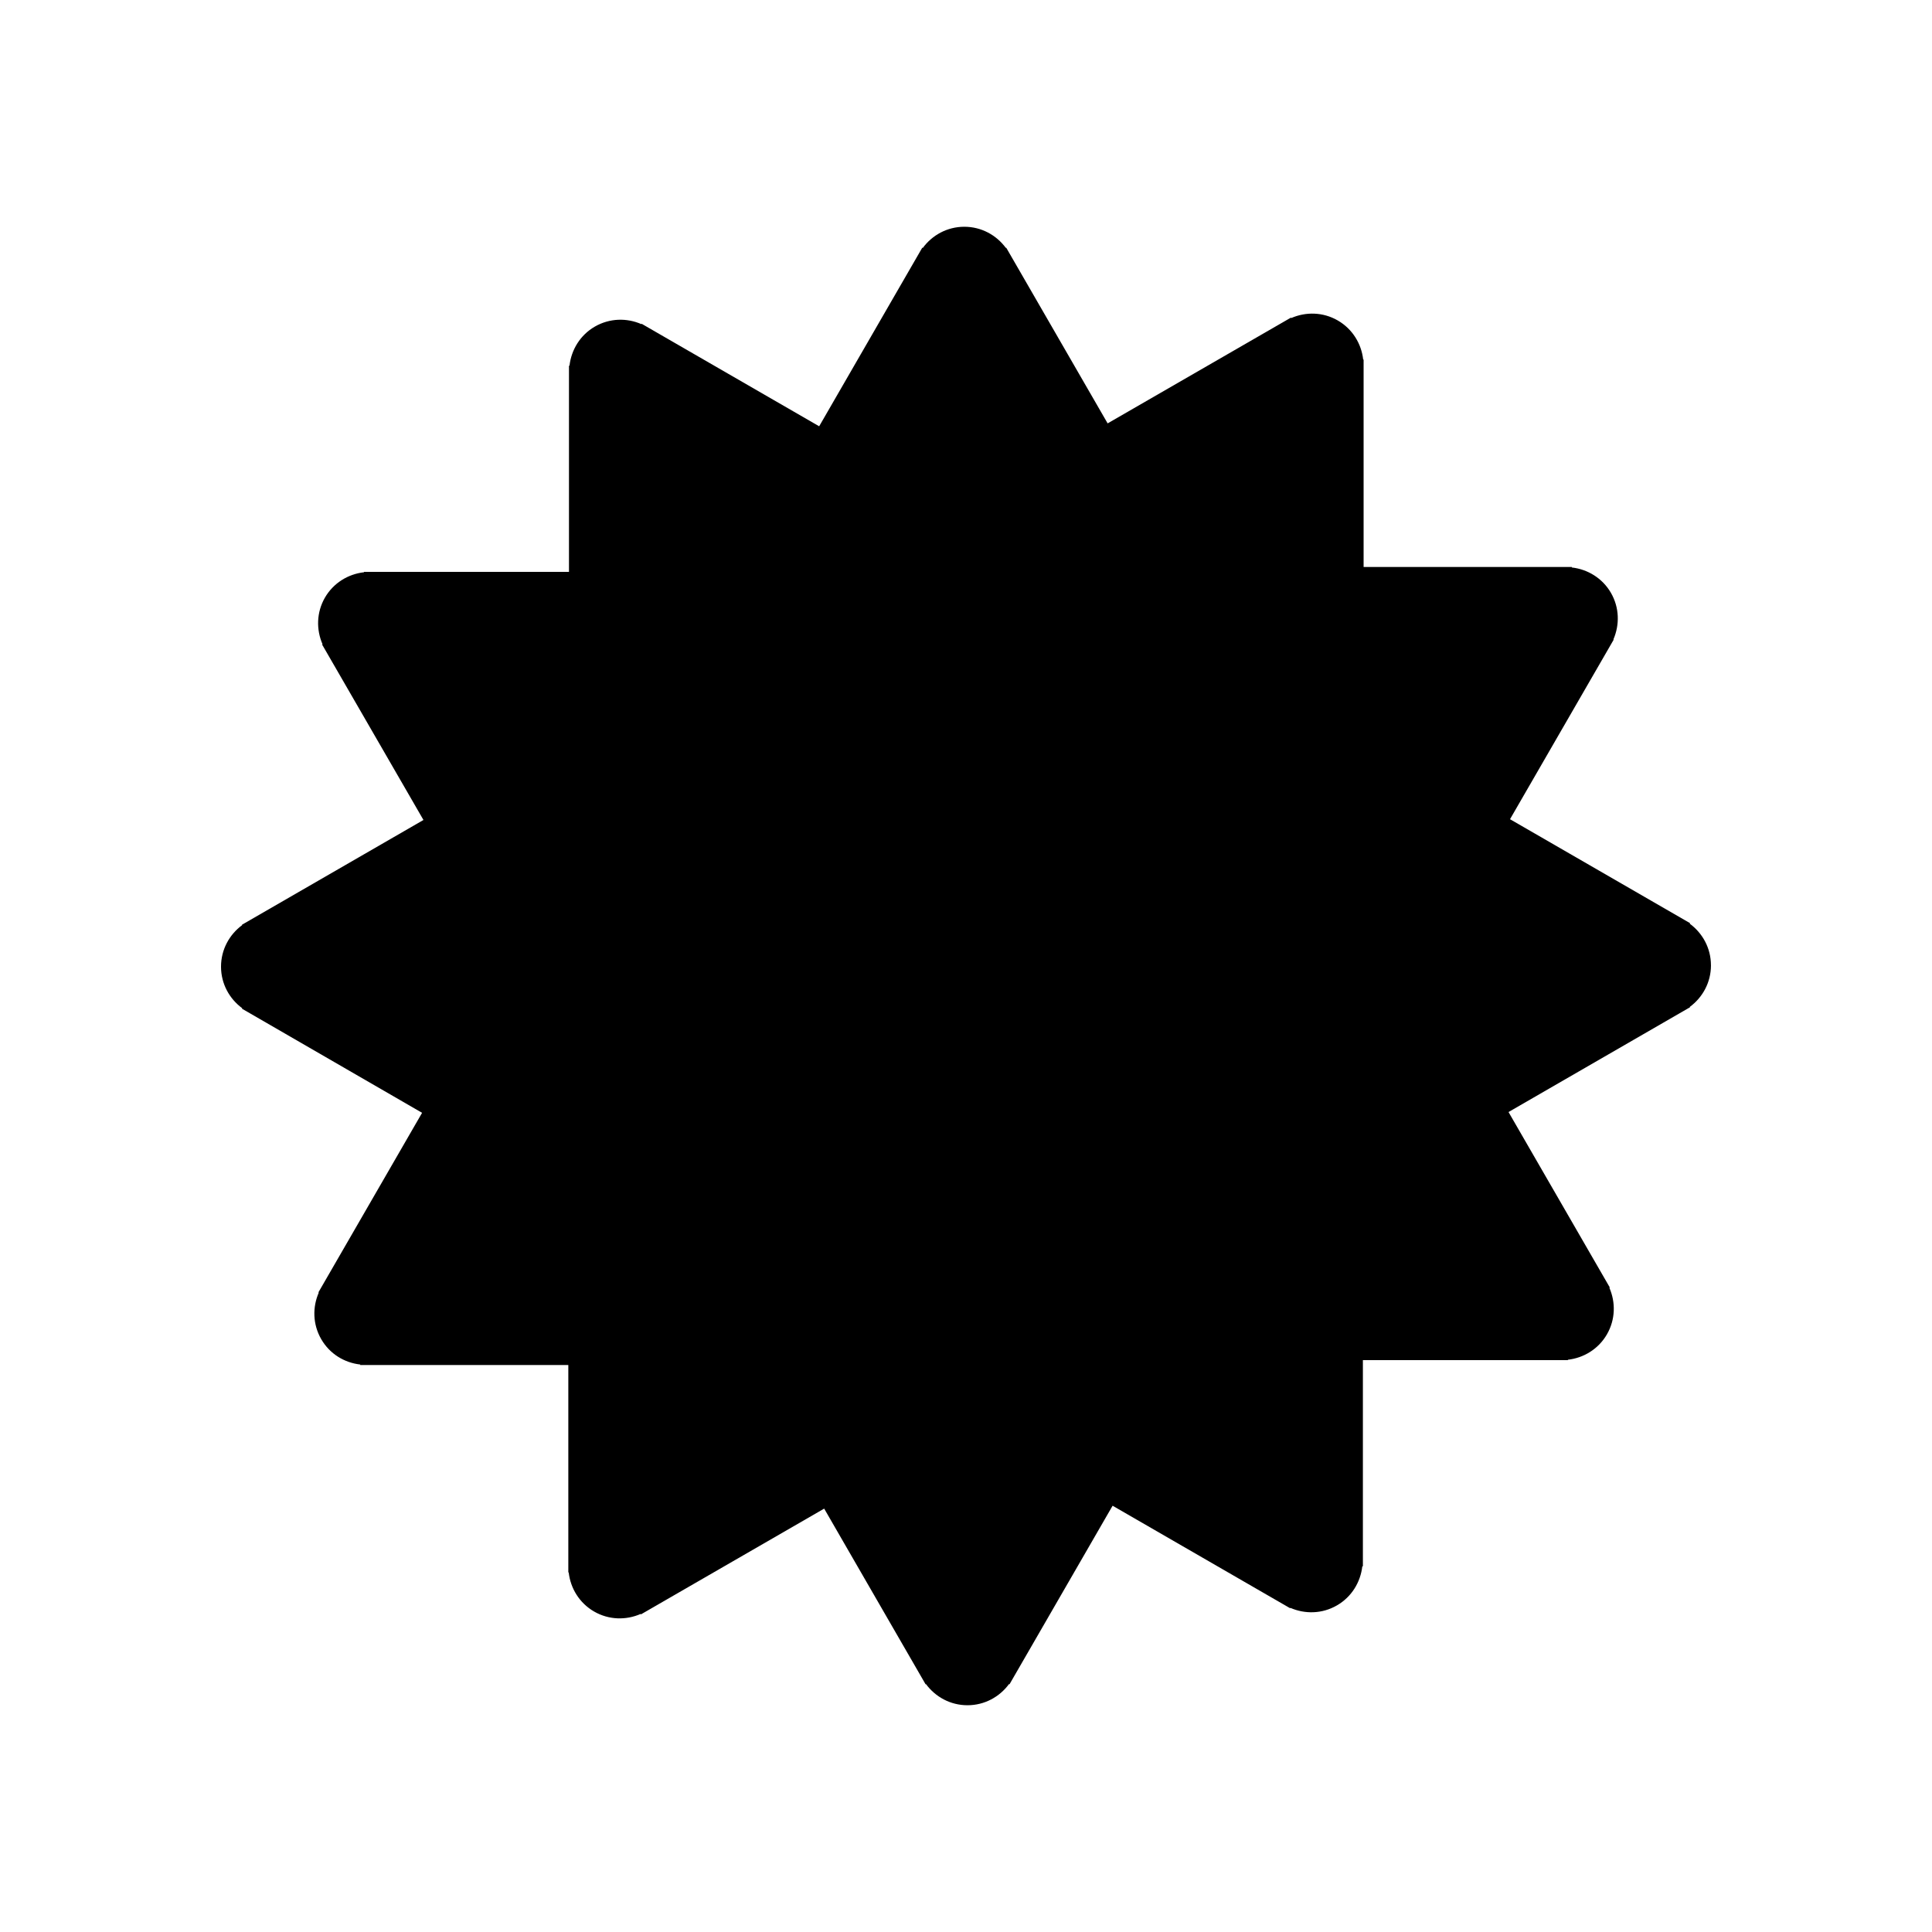
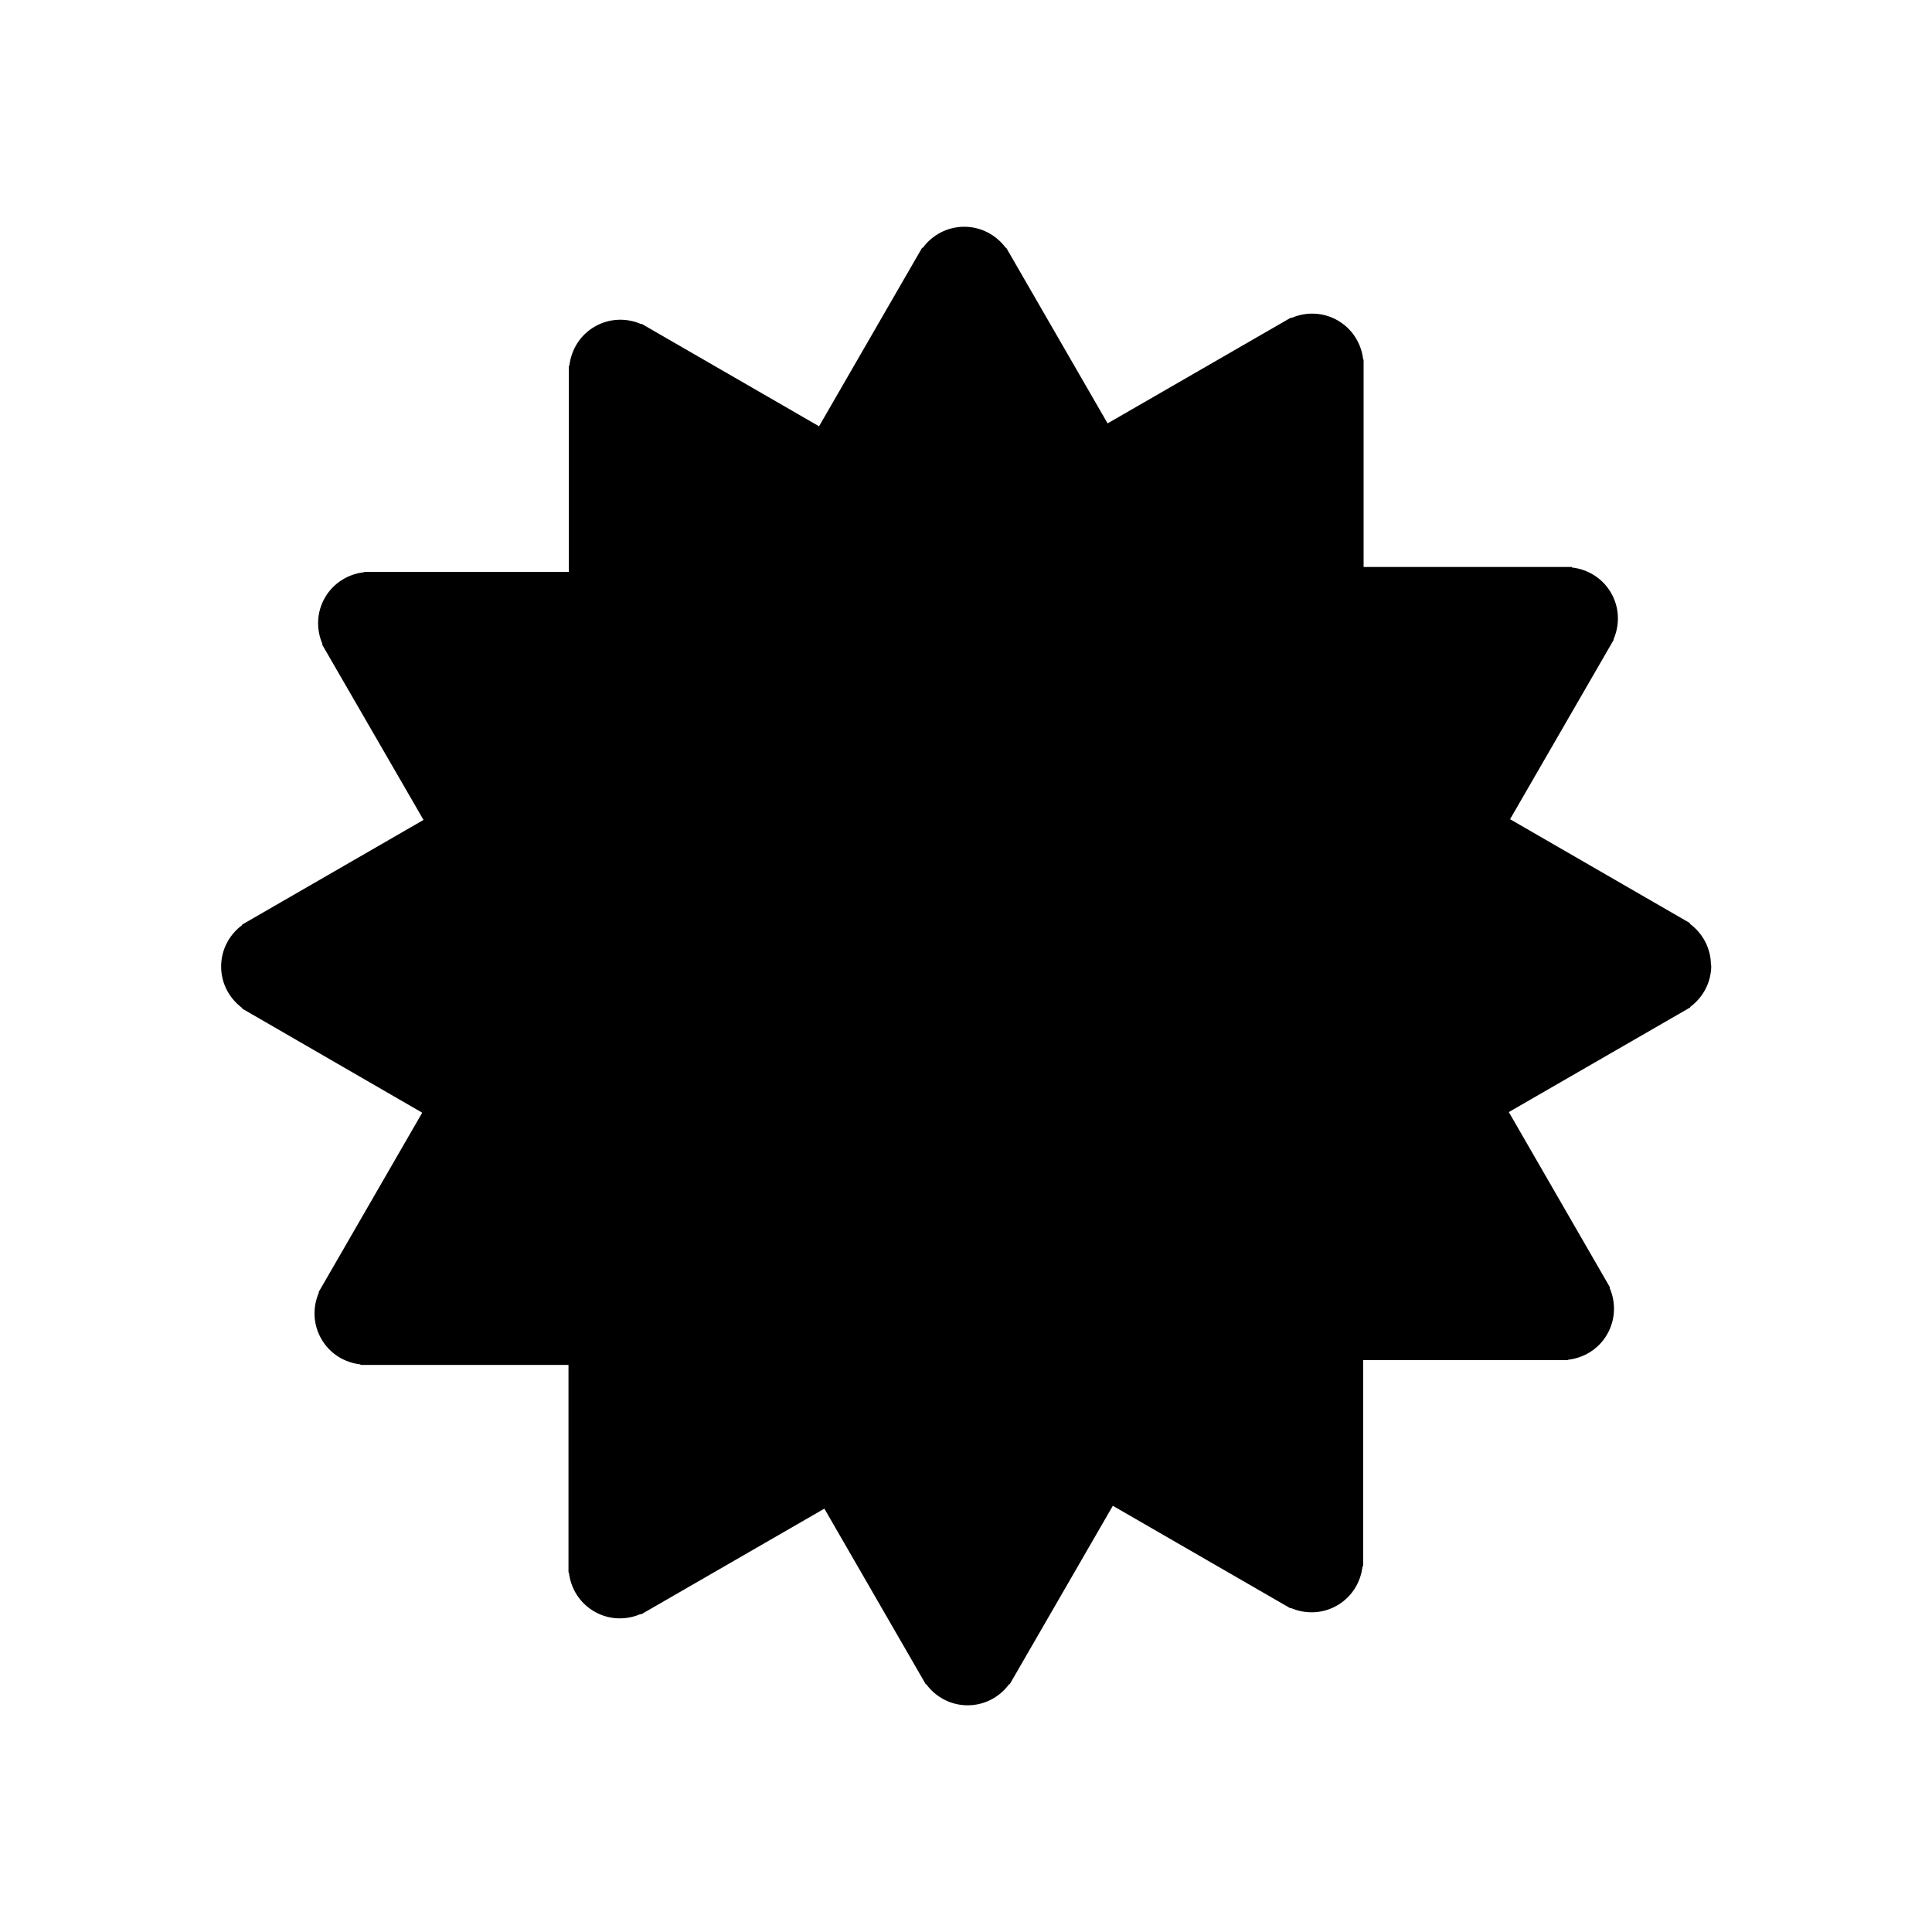
<svg xmlns="http://www.w3.org/2000/svg" width="100" height="100" viewBox="0 0 100 100">
-   <path d="M88.558 49.96c0-.885-.435-1.663-1.097-2.15l.02-.025-9.323-5.383 5.368-9.296-.017-.01c.328-.753.315-1.644-.127-2.41-.443-.765-1.21-1.222-2.025-1.313v-.026H70.58V18.61h-.022c-.092-.816-.55-1.58-1.314-2.022-.767-.443-1.658-.456-2.412-.125l-.013-.023-9.488 5.474-5.25-9.094-.02.01c-.487-.66-1.264-1.093-2.148-1.093-.886 0-1.665.435-2.15 1.097l-.026-.014-5.337 9.244-9.19-5.306-.01.02c-.753-.33-1.643-.316-2.41.126-.765.442-1.22 1.208-1.313 2.025h-.027V29.6H18.84v.02c-.817.093-1.58.55-2.023 1.315-.44.766-.452 1.657-.123 2.41l-.023.014 5.247 9.083-9.395 5.423.01.02c-.66.487-1.093 1.264-1.093 2.15s.435 1.663 1.097 2.15l-.014.024 9.324 5.39-5.367 9.295.02.01c-.33.754-.316 1.644.126 2.41.44.765 1.202 1.222 2.02 1.313v.027h10.77V81.39h.02c.092.816.55 1.58 1.314 2.022.767.443 1.658.455 2.412.125l.013.023 9.484-5.474 5.25 9.094.02-.01c.486.66 1.263 1.093 2.147 1.093.886 0 1.665-.435 2.15-1.096l.025.013 5.337-9.244 9.19 5.306.01-.02c.755.33 1.645.316 2.41-.126.767-.442 1.223-1.208 1.315-2.025h.03V70.4h10.61v-.02c.816-.093 1.58-.55 2.022-1.315.442-.766.455-1.658.126-2.41l.023-.014-5.243-9.082 9.395-5.424-.01-.02c.66-.486 1.093-1.264 1.093-2.15z" />
+   <path d="M88.558 49.96c0-.885-.435-1.663-1.097-2.15l.02-.025-9.32-5.383 5.37-9.296-.016-.01c.328-.753.315-1.644-.127-2.41-.443-.765-1.21-1.222-2.025-1.313v-.026H70.58V18.61h-.022c-.092-.816-.55-1.58-1.314-2.022-.767-.443-1.658-.456-2.412-.125l-.013-.023-9.49 5.474-5.25-9.094-.02.01c-.49-.66-1.268-1.093-2.15-1.093s-1.667.435-2.15 1.097l-.028-.014-5.337 9.244-9.19-5.306-.01.02c-.754-.33-1.644-.316-2.41.126-.766.442-1.22 1.208-1.314 2.025h-.026V29.6H18.84v.02c-.817.093-1.58.55-2.023 1.315-.44.766-.452 1.657-.123 2.41l-.023.014 5.25 9.08-9.392 5.42.01.02c-.66.487-1.093 1.264-1.093 2.15s.436 1.663 1.098 2.15l-.013.024 9.323 5.39-5.366 9.294.02.01c-.33.754-.315 1.644.127 2.41.44.765 1.203 1.222 2.02 1.313v.028h10.77v10.74h.02c.093.817.55 1.58 1.315 2.023.766.444 1.66.456 2.41.126l.014.023 9.485-5.473 5.25 9.094.02-.01c.484.66 1.26 1.095 2.145 1.095.887 0 1.666-.435 2.15-1.096l.026.012 5.34-9.243 9.19 5.305.01-.02c.755.33 1.645.316 2.41-.126.767-.443 1.223-1.21 1.315-2.026h.03V70.4h10.61v-.02c.815-.093 1.58-.55 2.02-1.315.443-.766.456-1.658.127-2.41l.024-.014-5.24-9.08 9.395-5.42-.01-.02c.66-.486 1.093-1.264 1.093-2.15z" />
</svg>
